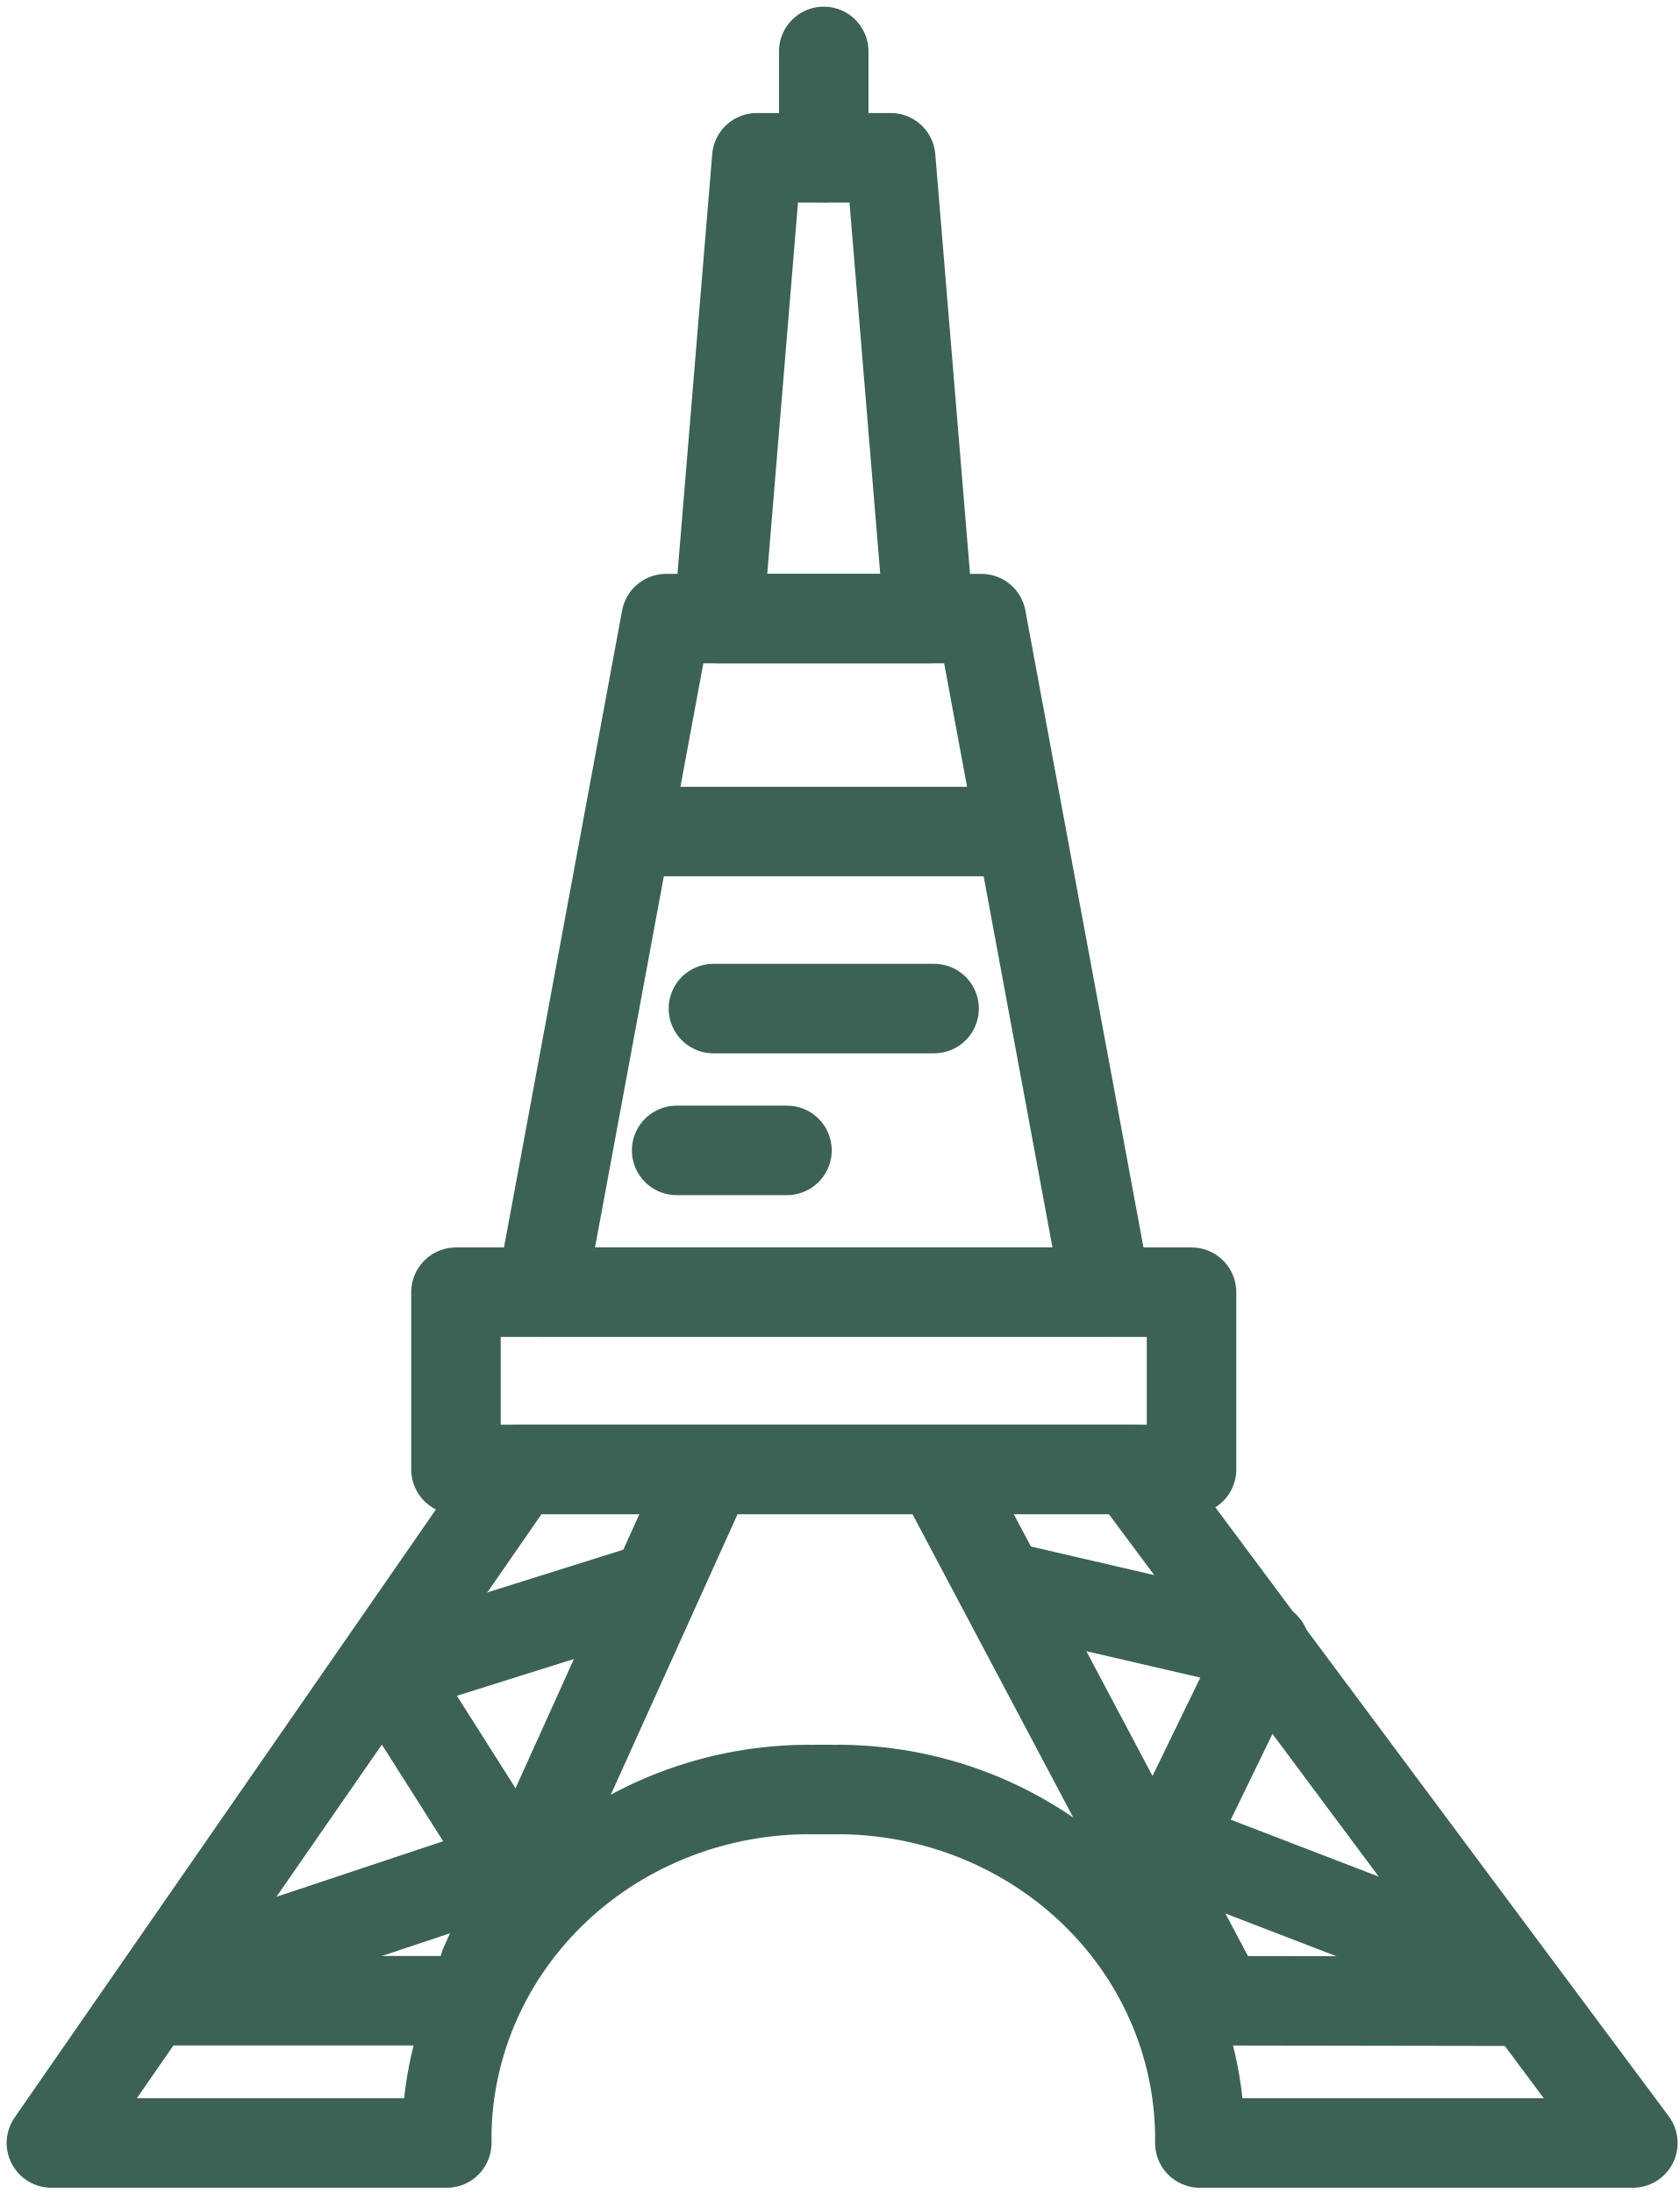
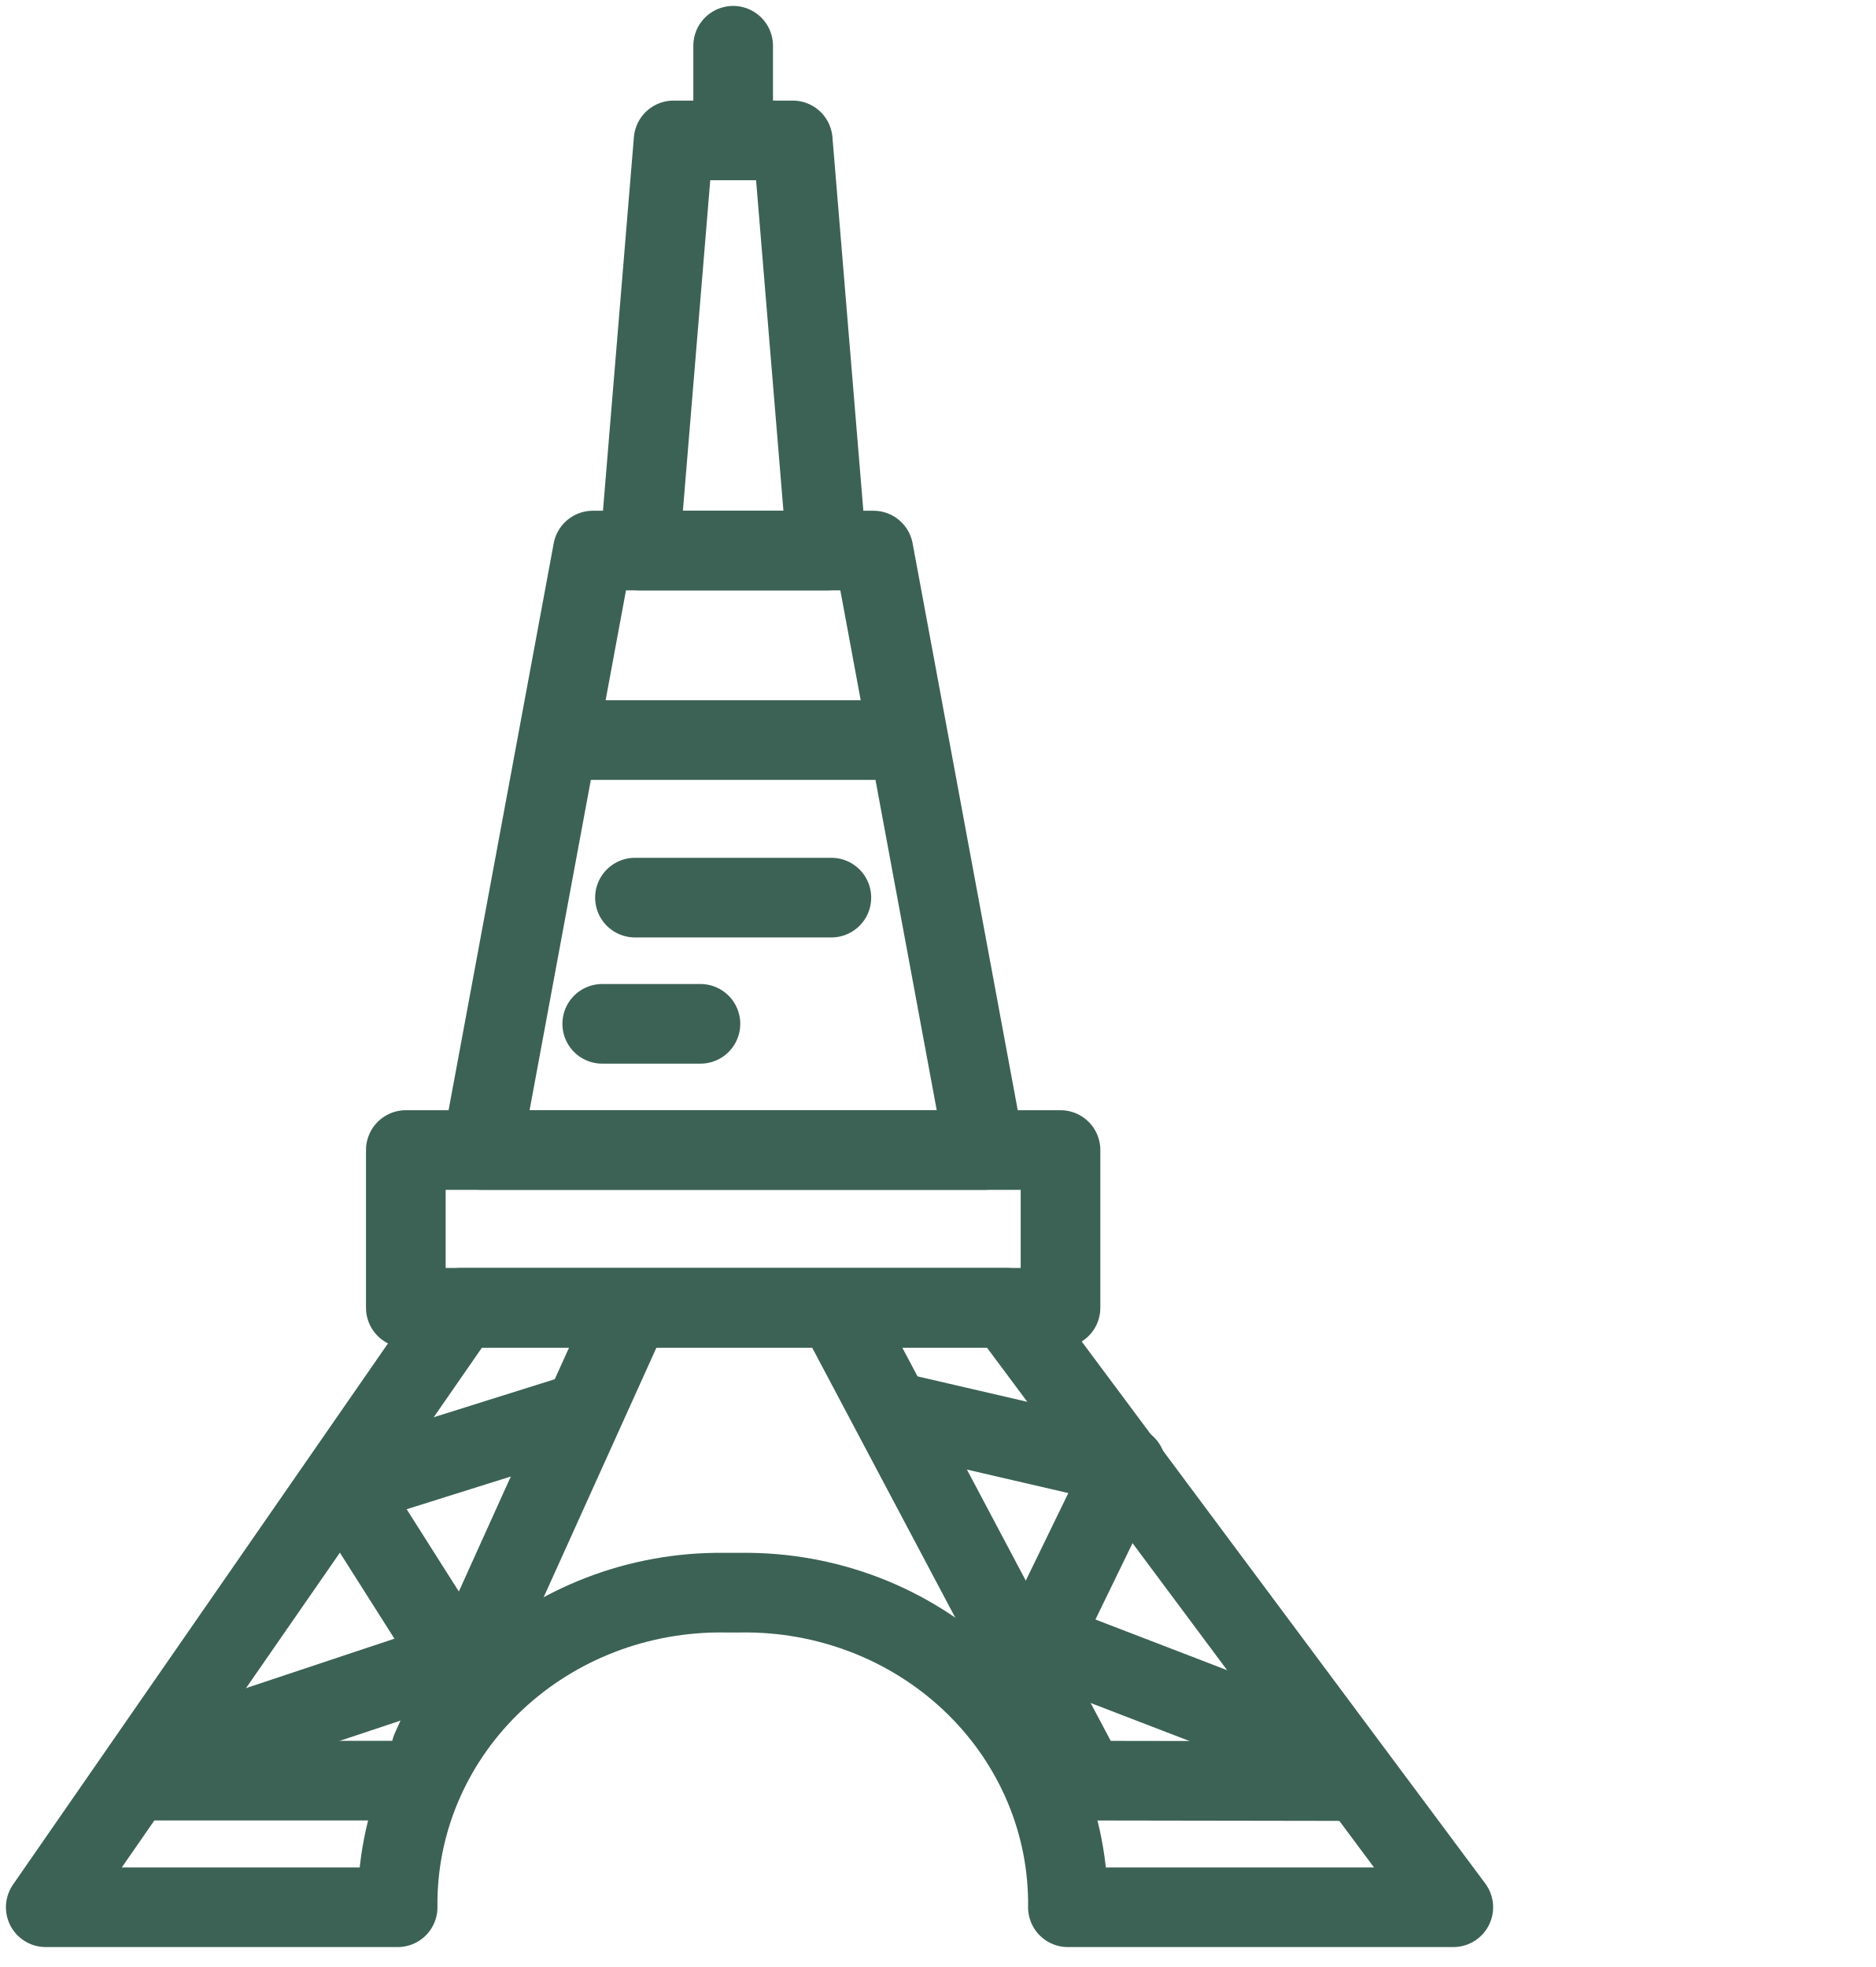
- <svg xmlns="http://www.w3.org/2000/svg" width="98" height="128" viewBox="0 0 98 128" fill="none">
+ <svg xmlns="http://www.w3.org/2000/svg" width="123" height="129" viewBox="0 0 123 129" fill="none">
  <path d="M26.611 75.422H69.54V85.768H26.611V75.422Z" stroke="#3C6255" stroke-width="5.223" stroke-linecap="round" stroke-linejoin="round" />
  <path d="M26.074 124.567C26.15 119.161 28.449 114.005 32.467 110.232C36.485 106.46 41.892 104.38 47.5 104.45H48.599C54.207 104.38 59.615 106.46 63.633 110.232C67.65 114.005 69.95 119.161 70.025 124.567V125.082H95.297L66.028 85.768H30.236L3 125.082H26.074V124.567Z" stroke="#3C6255" stroke-width="5.223" stroke-linecap="round" stroke-linejoin="round" />
  <path d="M9.289 116.777H26.564" stroke="#3C6255" stroke-width="5.223" stroke-linecap="round" stroke-linejoin="round" />
  <path d="M69.75 116.777L88.375 116.806" stroke="#3C6255" stroke-width="5.223" stroke-linecap="round" stroke-linejoin="round" />
  <path d="M28.272 114.736L40.96 86.653" stroke="#3C6255" stroke-width="5.223" stroke-linecap="round" stroke-linejoin="round" />
  <path d="M71.274 116.806L54.976 86.051" stroke="#3C6255" stroke-width="5.223" stroke-linecap="round" stroke-linejoin="round" />
  <path d="M64.564 75.422H31.586L38.876 36.107H57.275L64.564 75.422Z" stroke="#3C6255" stroke-width="5.223" stroke-linecap="round" stroke-linejoin="round" />
  <path d="M37.27 48.535H58.743" stroke="#3C6255" stroke-width="5.223" stroke-linecap="round" stroke-linejoin="round" />
  <path d="M54.208 36.107H41.943L44.169 9.208H51.982L54.208 36.107Z" stroke="#3C6255" stroke-width="5.223" stroke-linecap="round" stroke-linejoin="round" />
  <path d="M48.075 9.208V3" stroke="#3C6255" stroke-width="5.223" stroke-linecap="round" stroke-linejoin="round" />
  <path d="M39.49 67.145H45.929" stroke="#3C6255" stroke-width="5.223" stroke-linecap="round" stroke-linejoin="round" />
  <path d="M41.636 58.868H54.515" stroke="#3C6255" stroke-width="5.223" stroke-linecap="round" stroke-linejoin="round" />
  <path d="M59.381 92.764L73.833 96.114L68.239 107.627L86.712 114.736" stroke="#3C6255" stroke-width="5.223" stroke-linecap="round" stroke-linejoin="round" />
  <path d="M37.732 92.764L22.64 97.506L29.858 108.891L11.816 114.9" stroke="#3C6255" stroke-width="5.223" stroke-linecap="round" stroke-linejoin="round" />
</svg>
